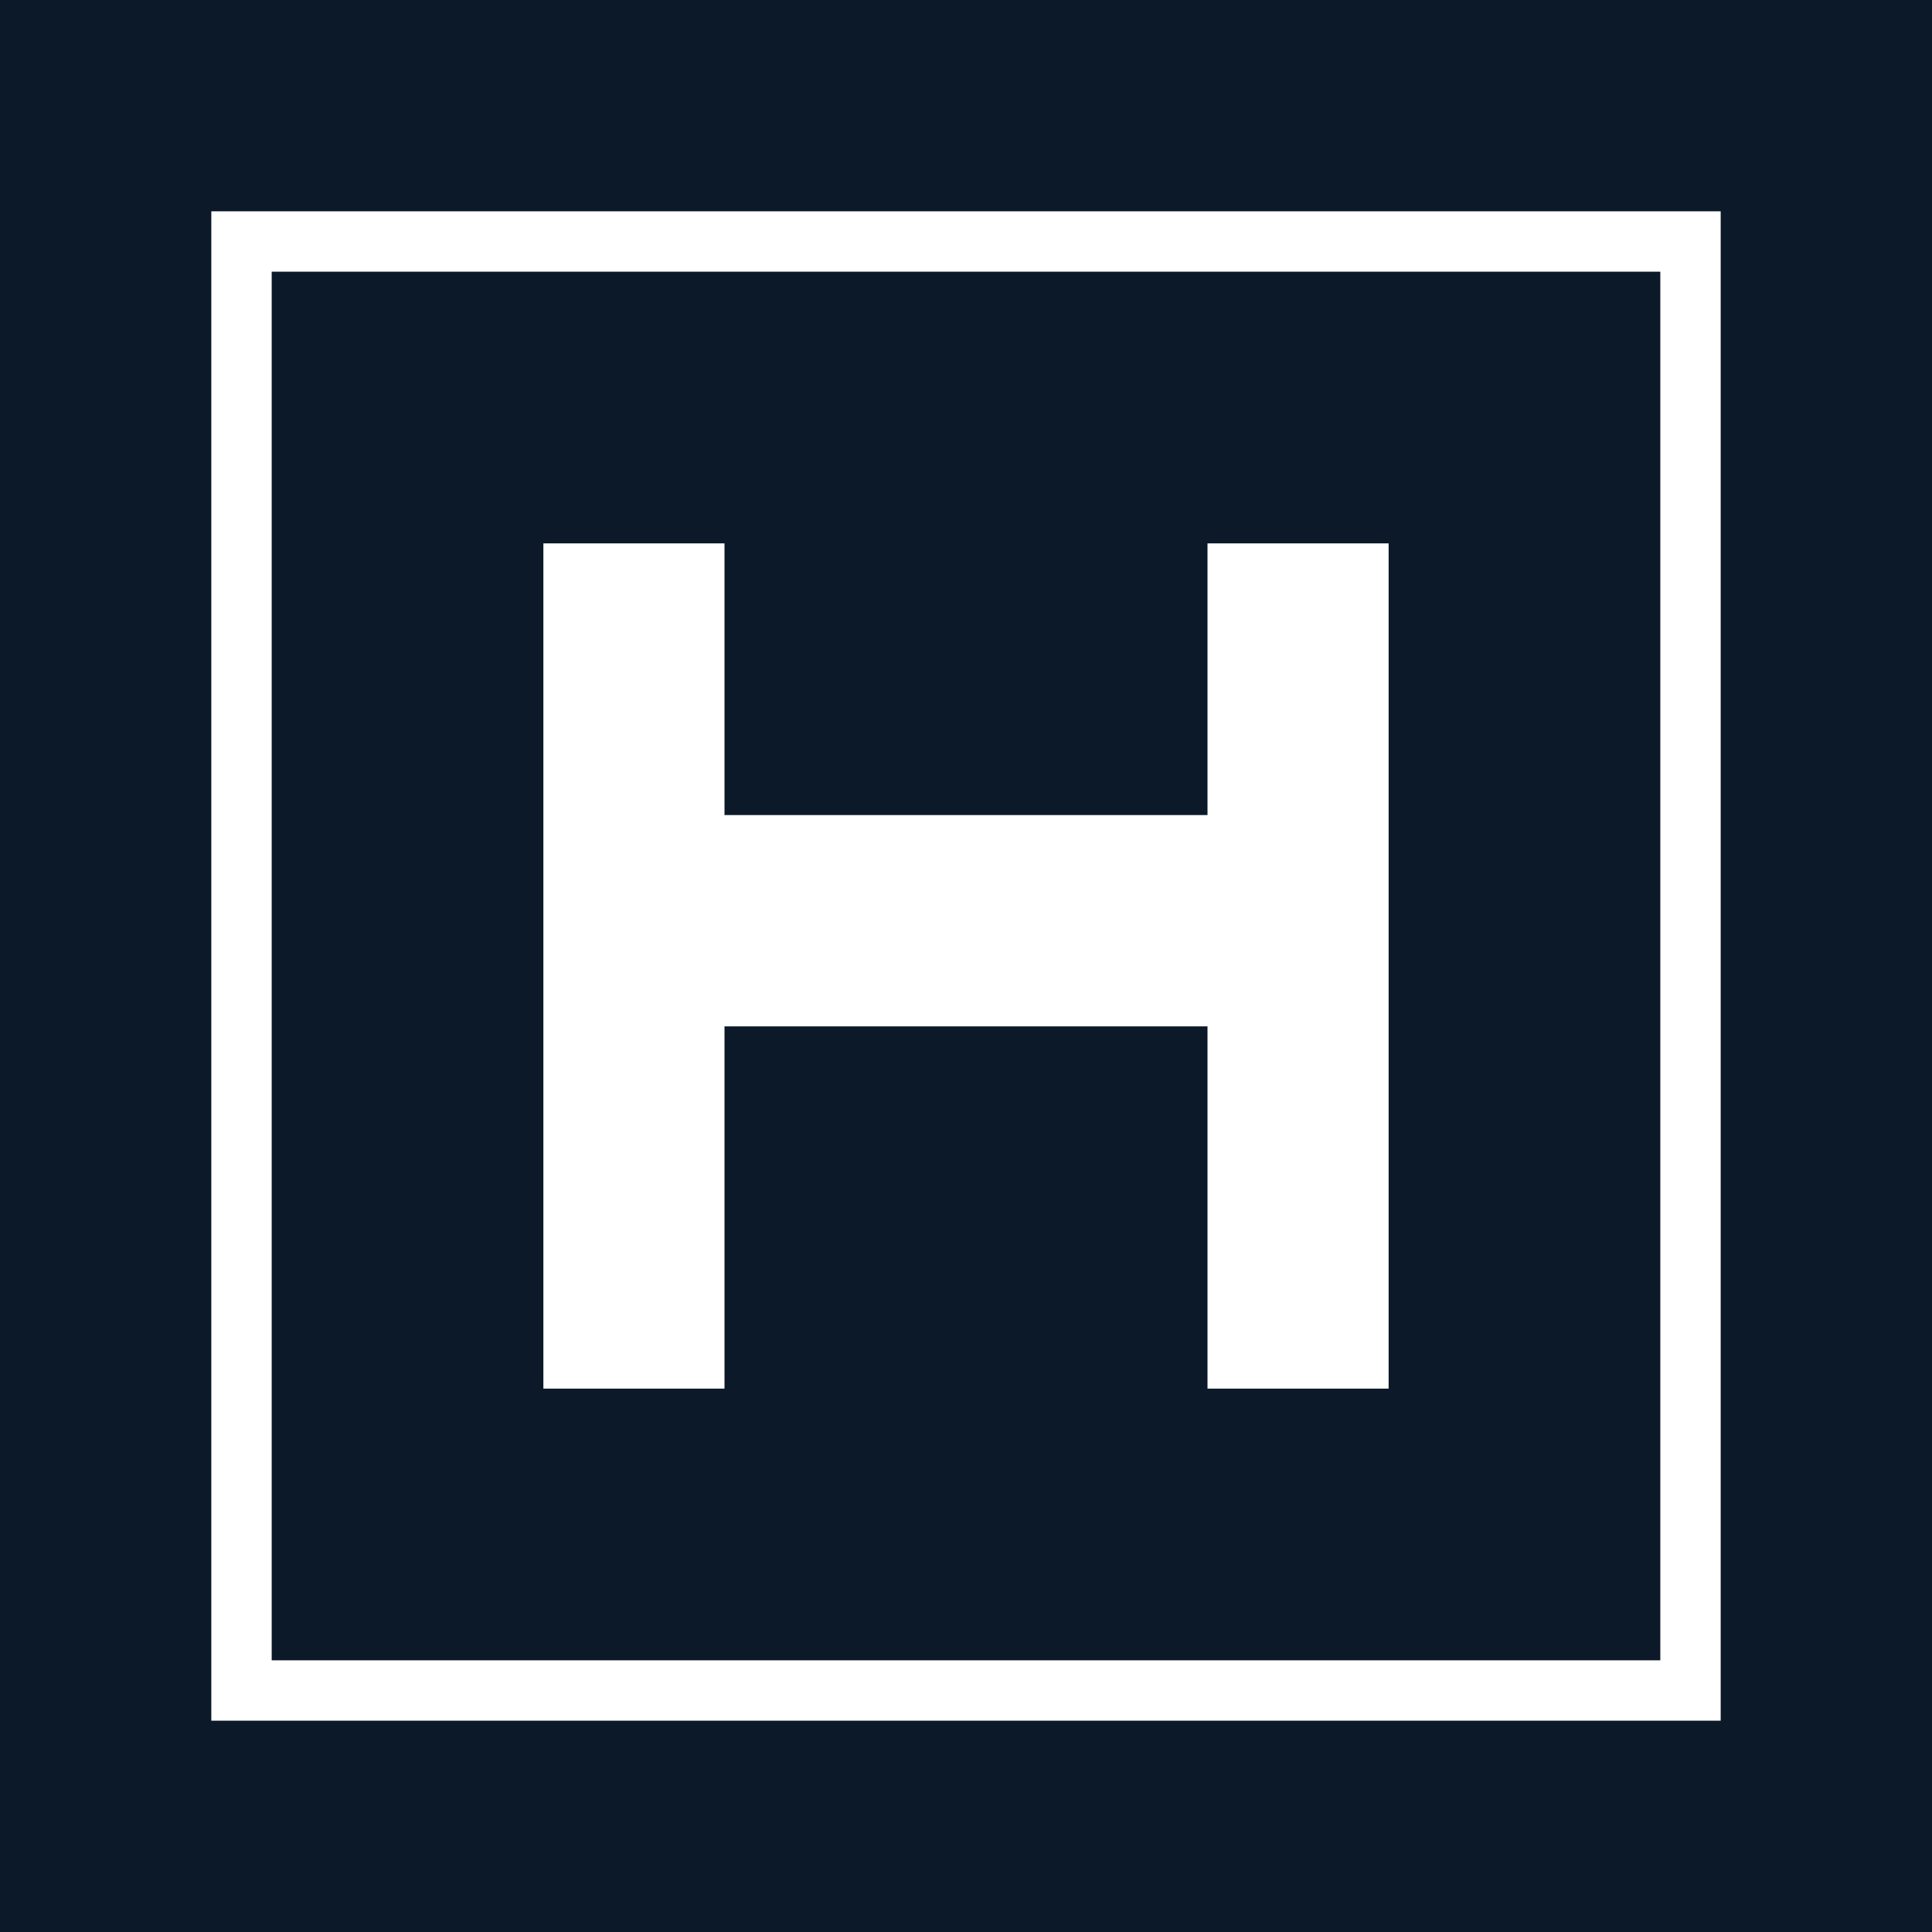
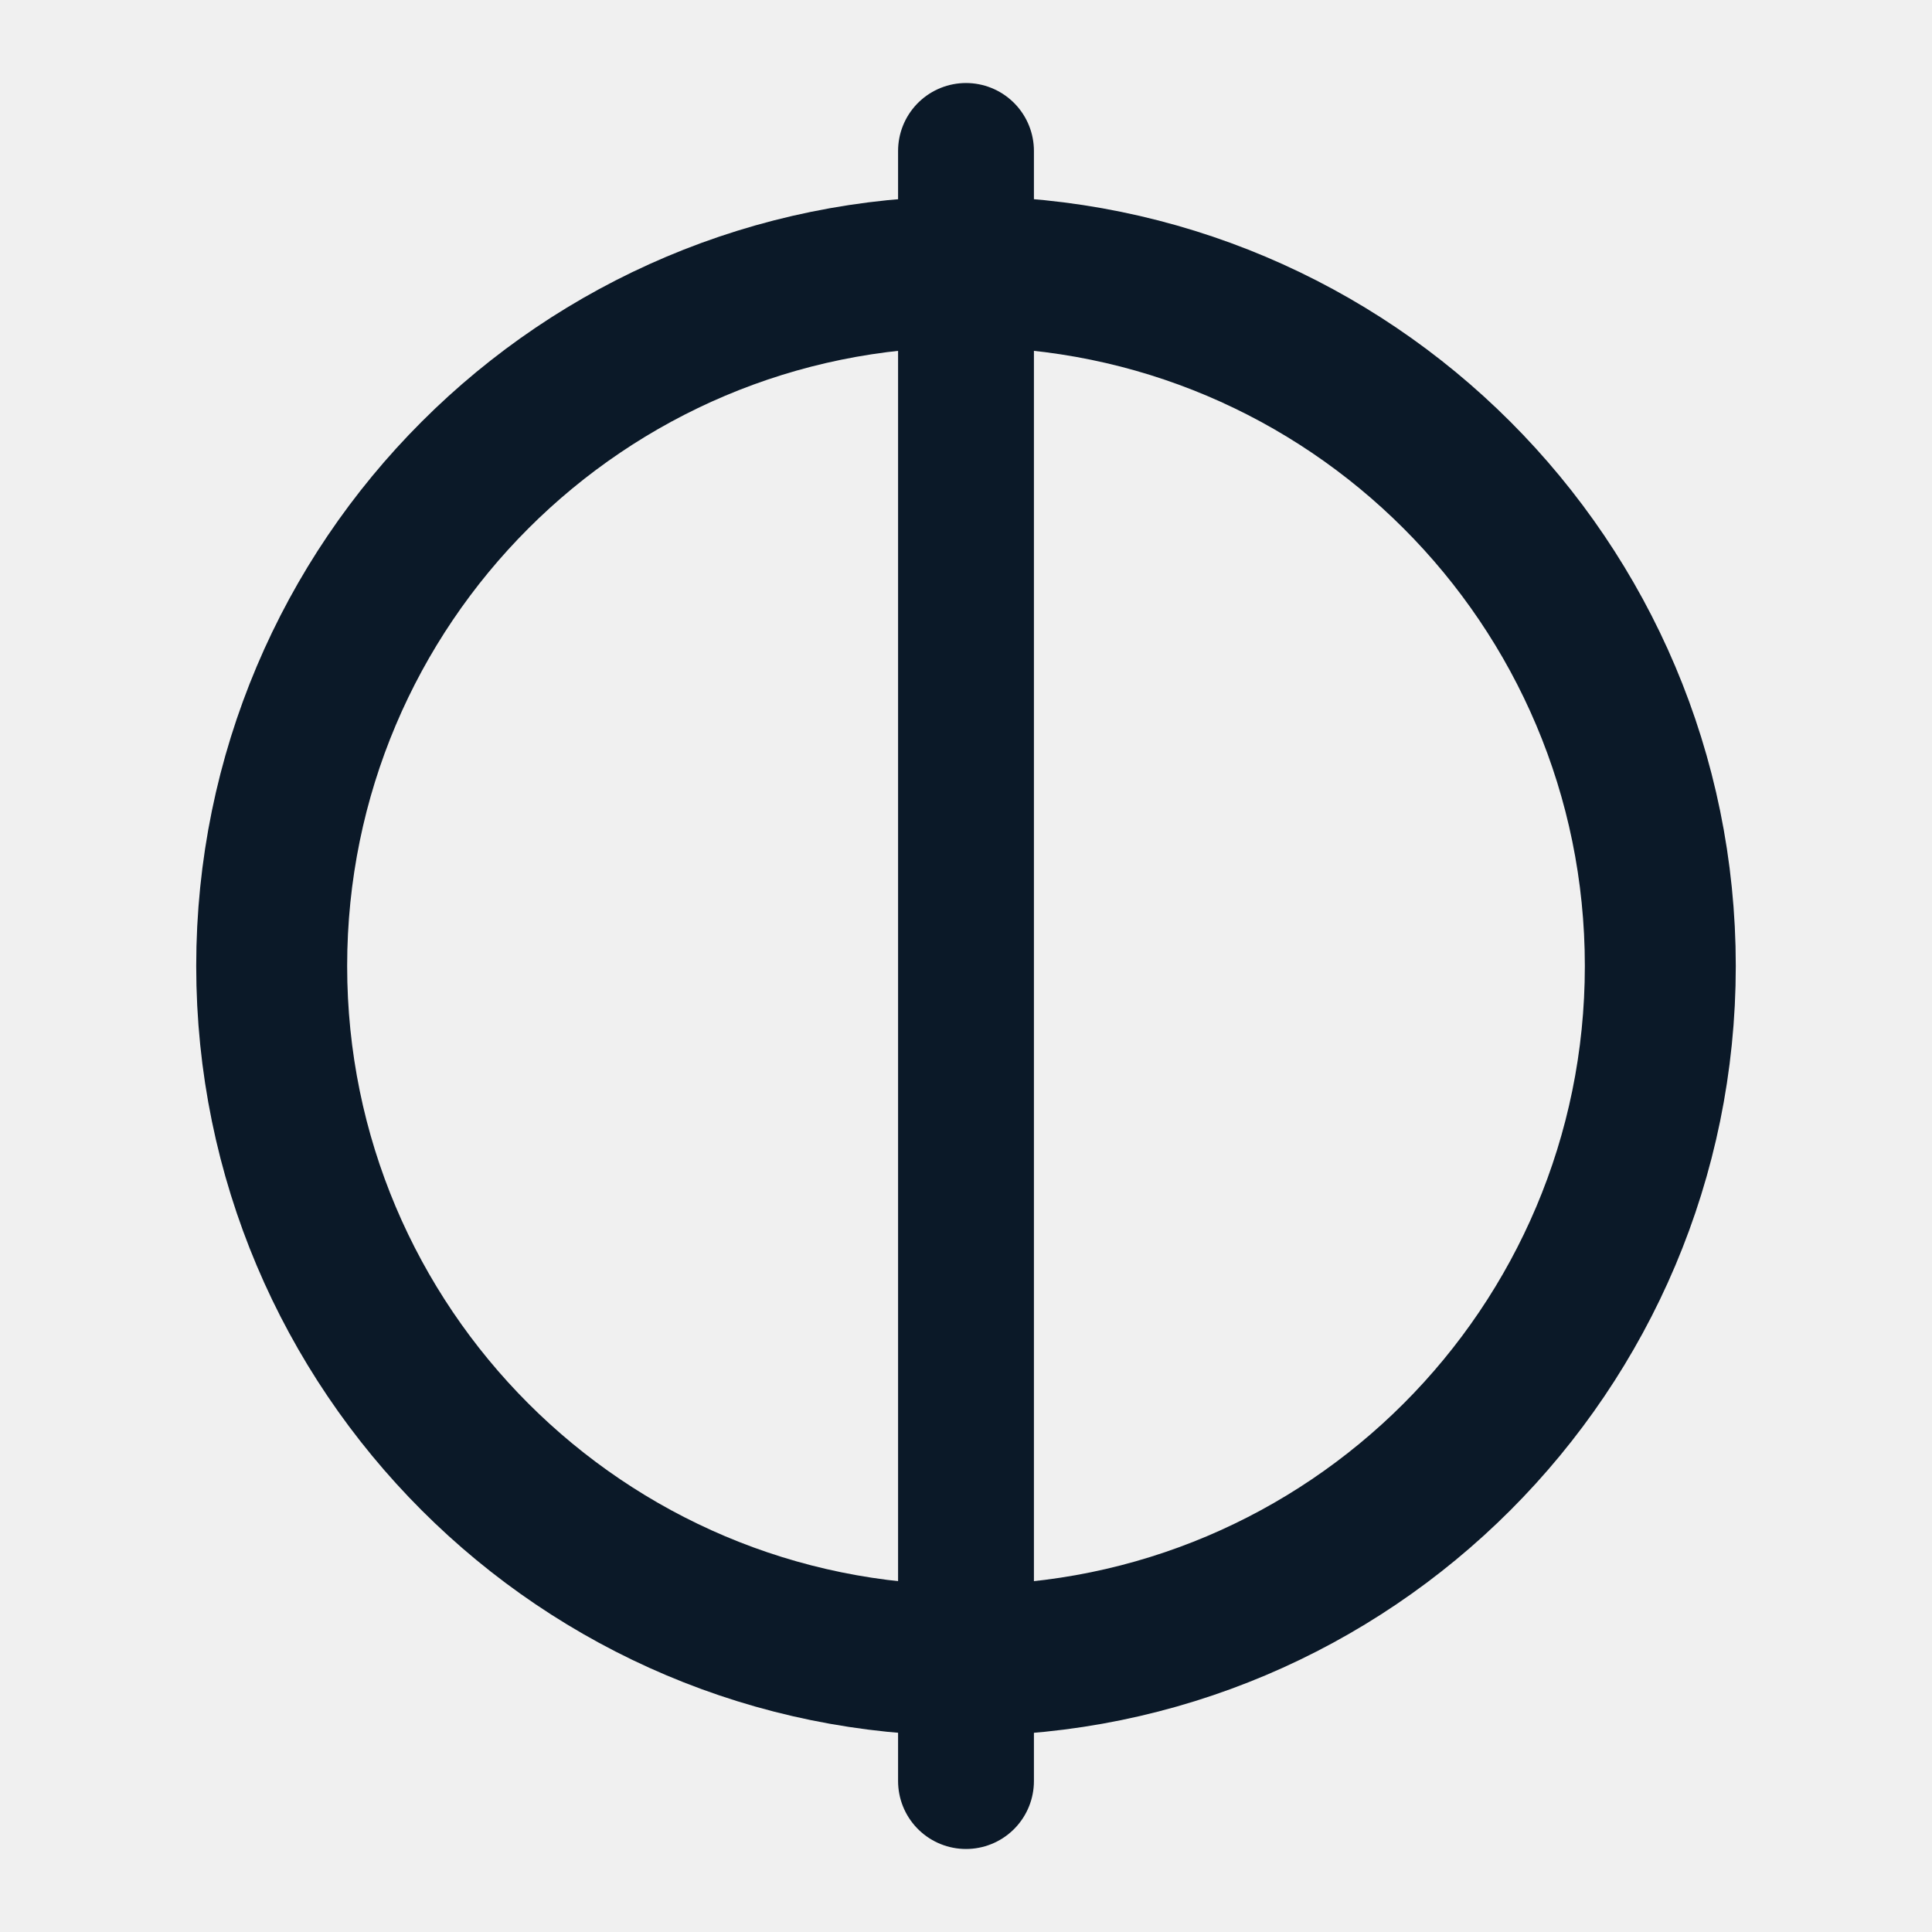
- <svg xmlns="http://www.w3.org/2000/svg" width="64" height="64" viewBox="0 0 64 64" role="img" aria-label="Heerawalla">
-   <rect width="64" height="64" fill="#0b1928" />
-   <rect x="8" y="8" width="48" height="48" fill="#0b1928" stroke="#ffffff" stroke-width="2" />
-   <path d="M18 46V18h6v9h16v-9h6v28h-6v-12H24v12h-6z" fill="#ffffff" />
+ <svg xmlns="http://www.w3.org/2000/svg" viewBox="0 0 128 128" role="img" aria-label="Heerawalla">
+   <circle cx="64" cy="64" r="46" stroke="#0b1928" stroke-width="10" fill="none" />
+   <line x1="64" y1="10" x2="64" y2="118" stroke="#0b1928" stroke-width="9" stroke-linecap="round" />
</svg>
